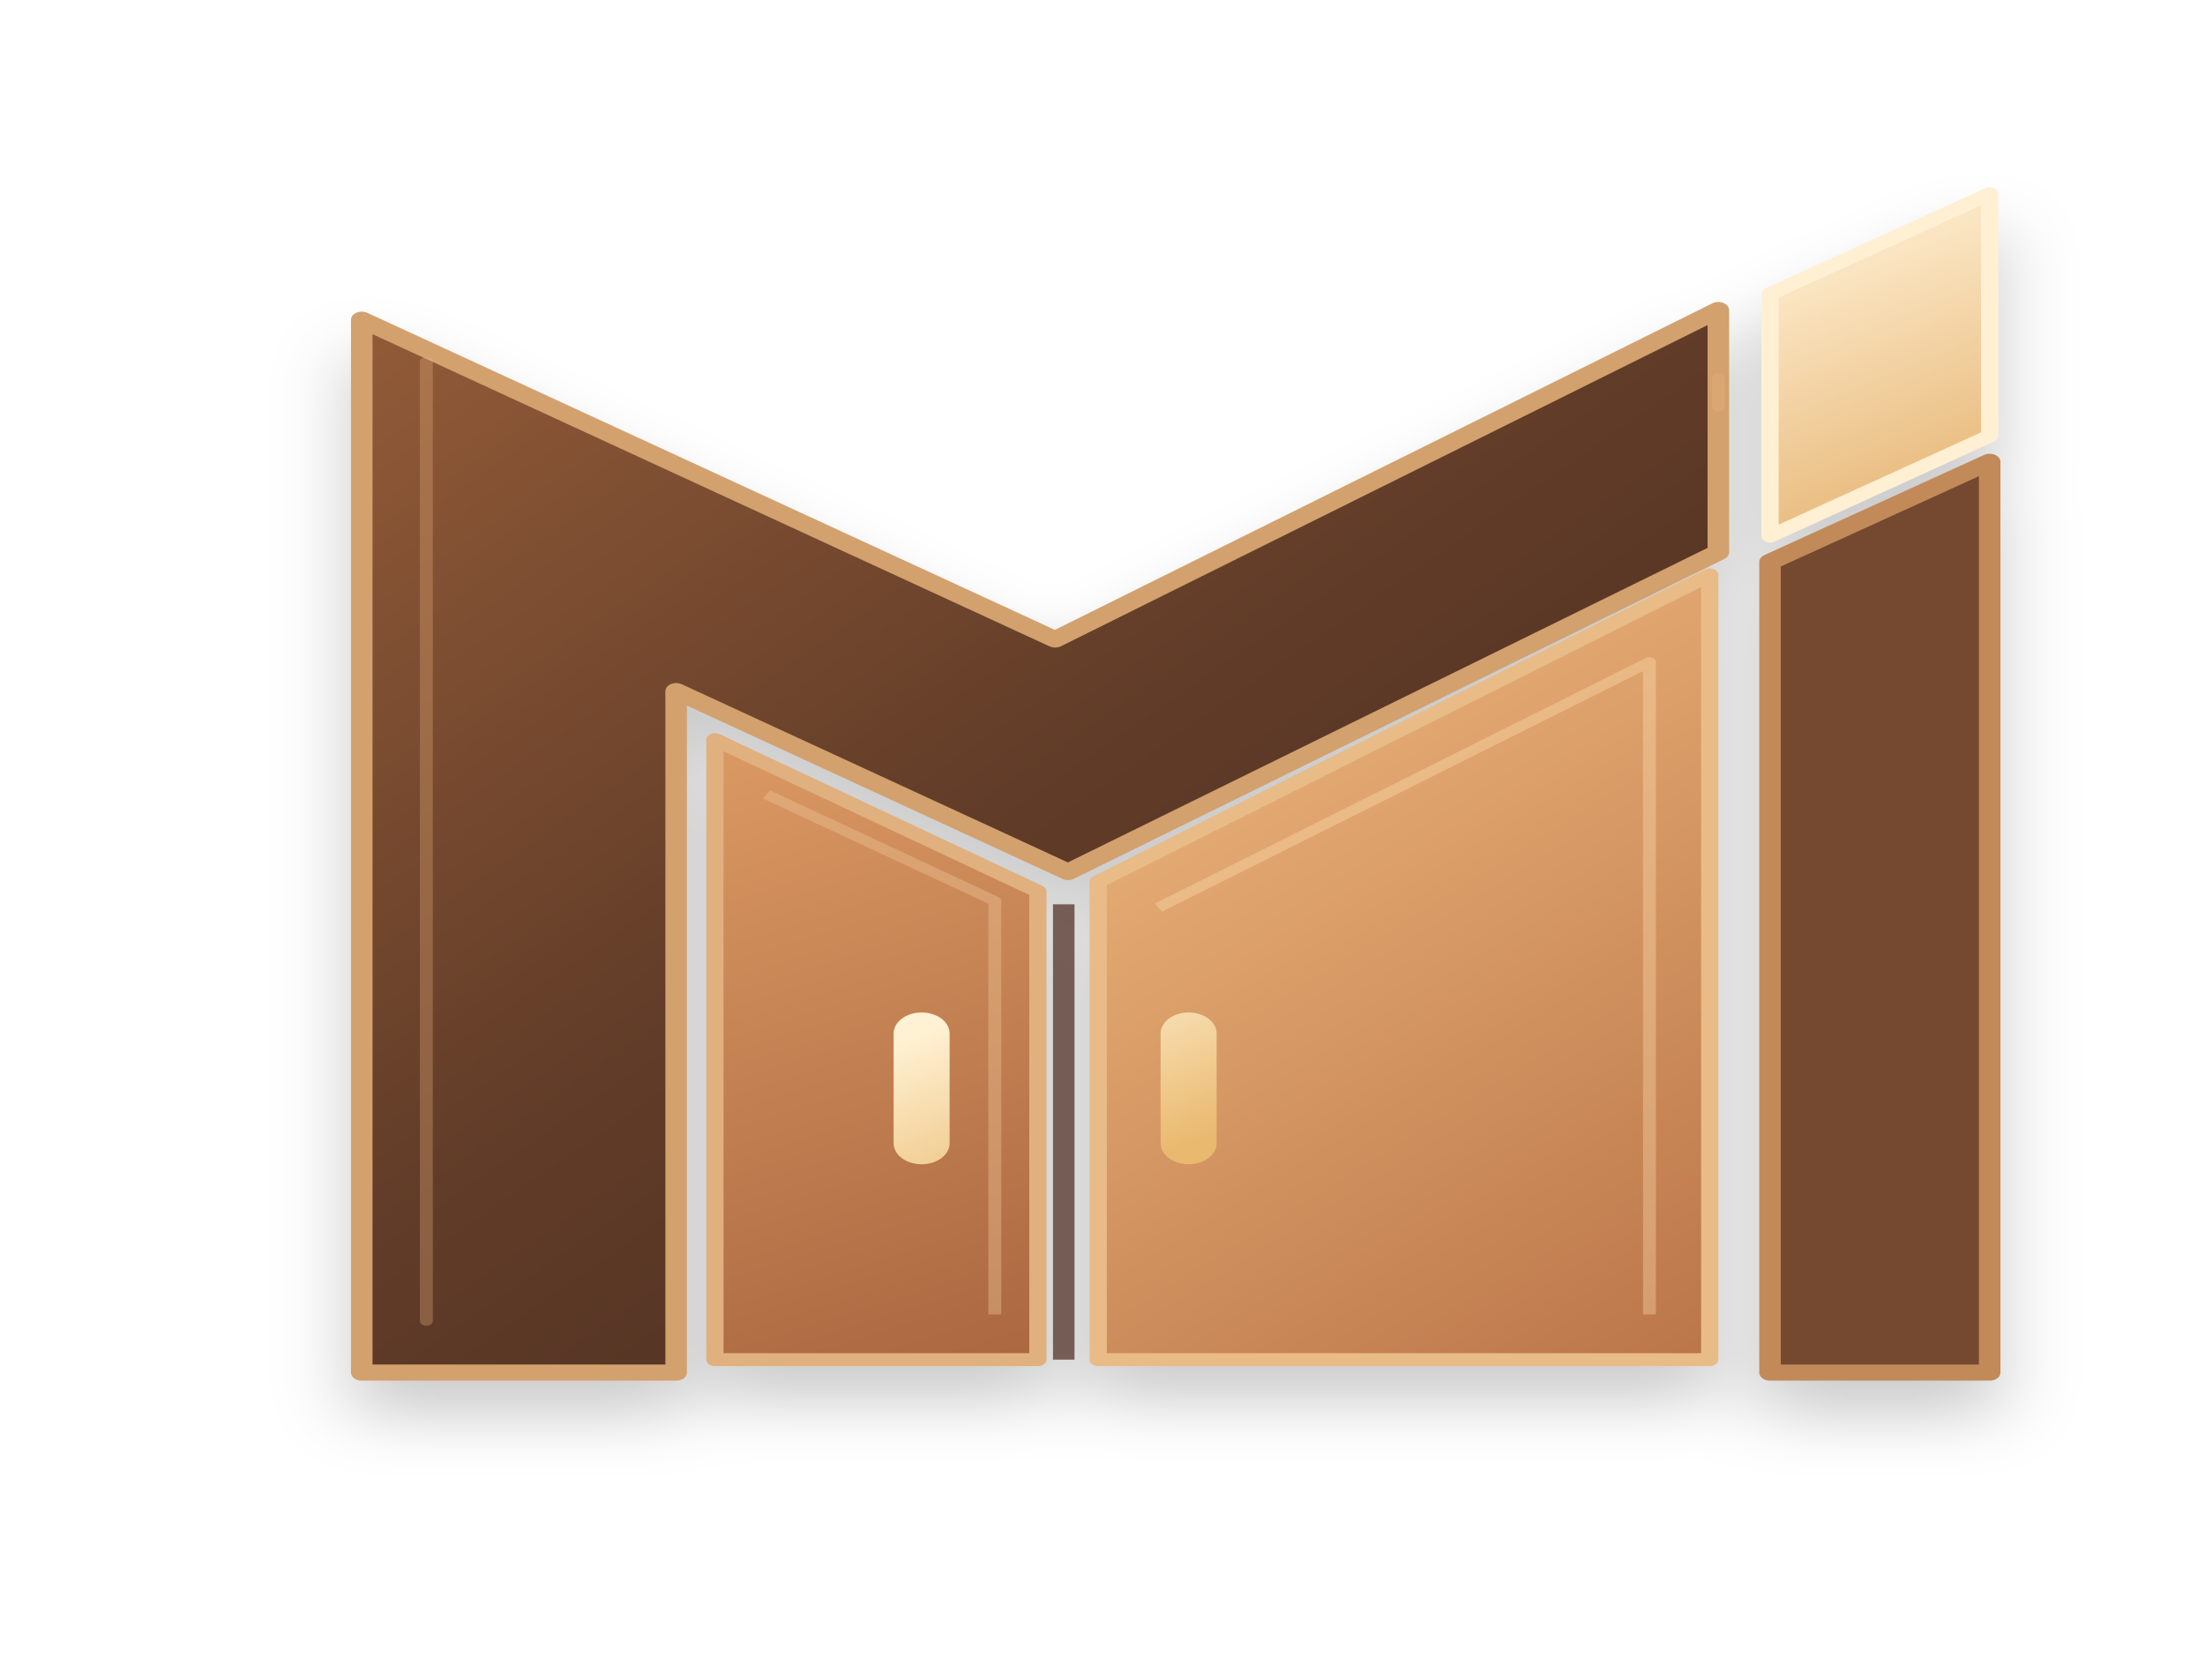
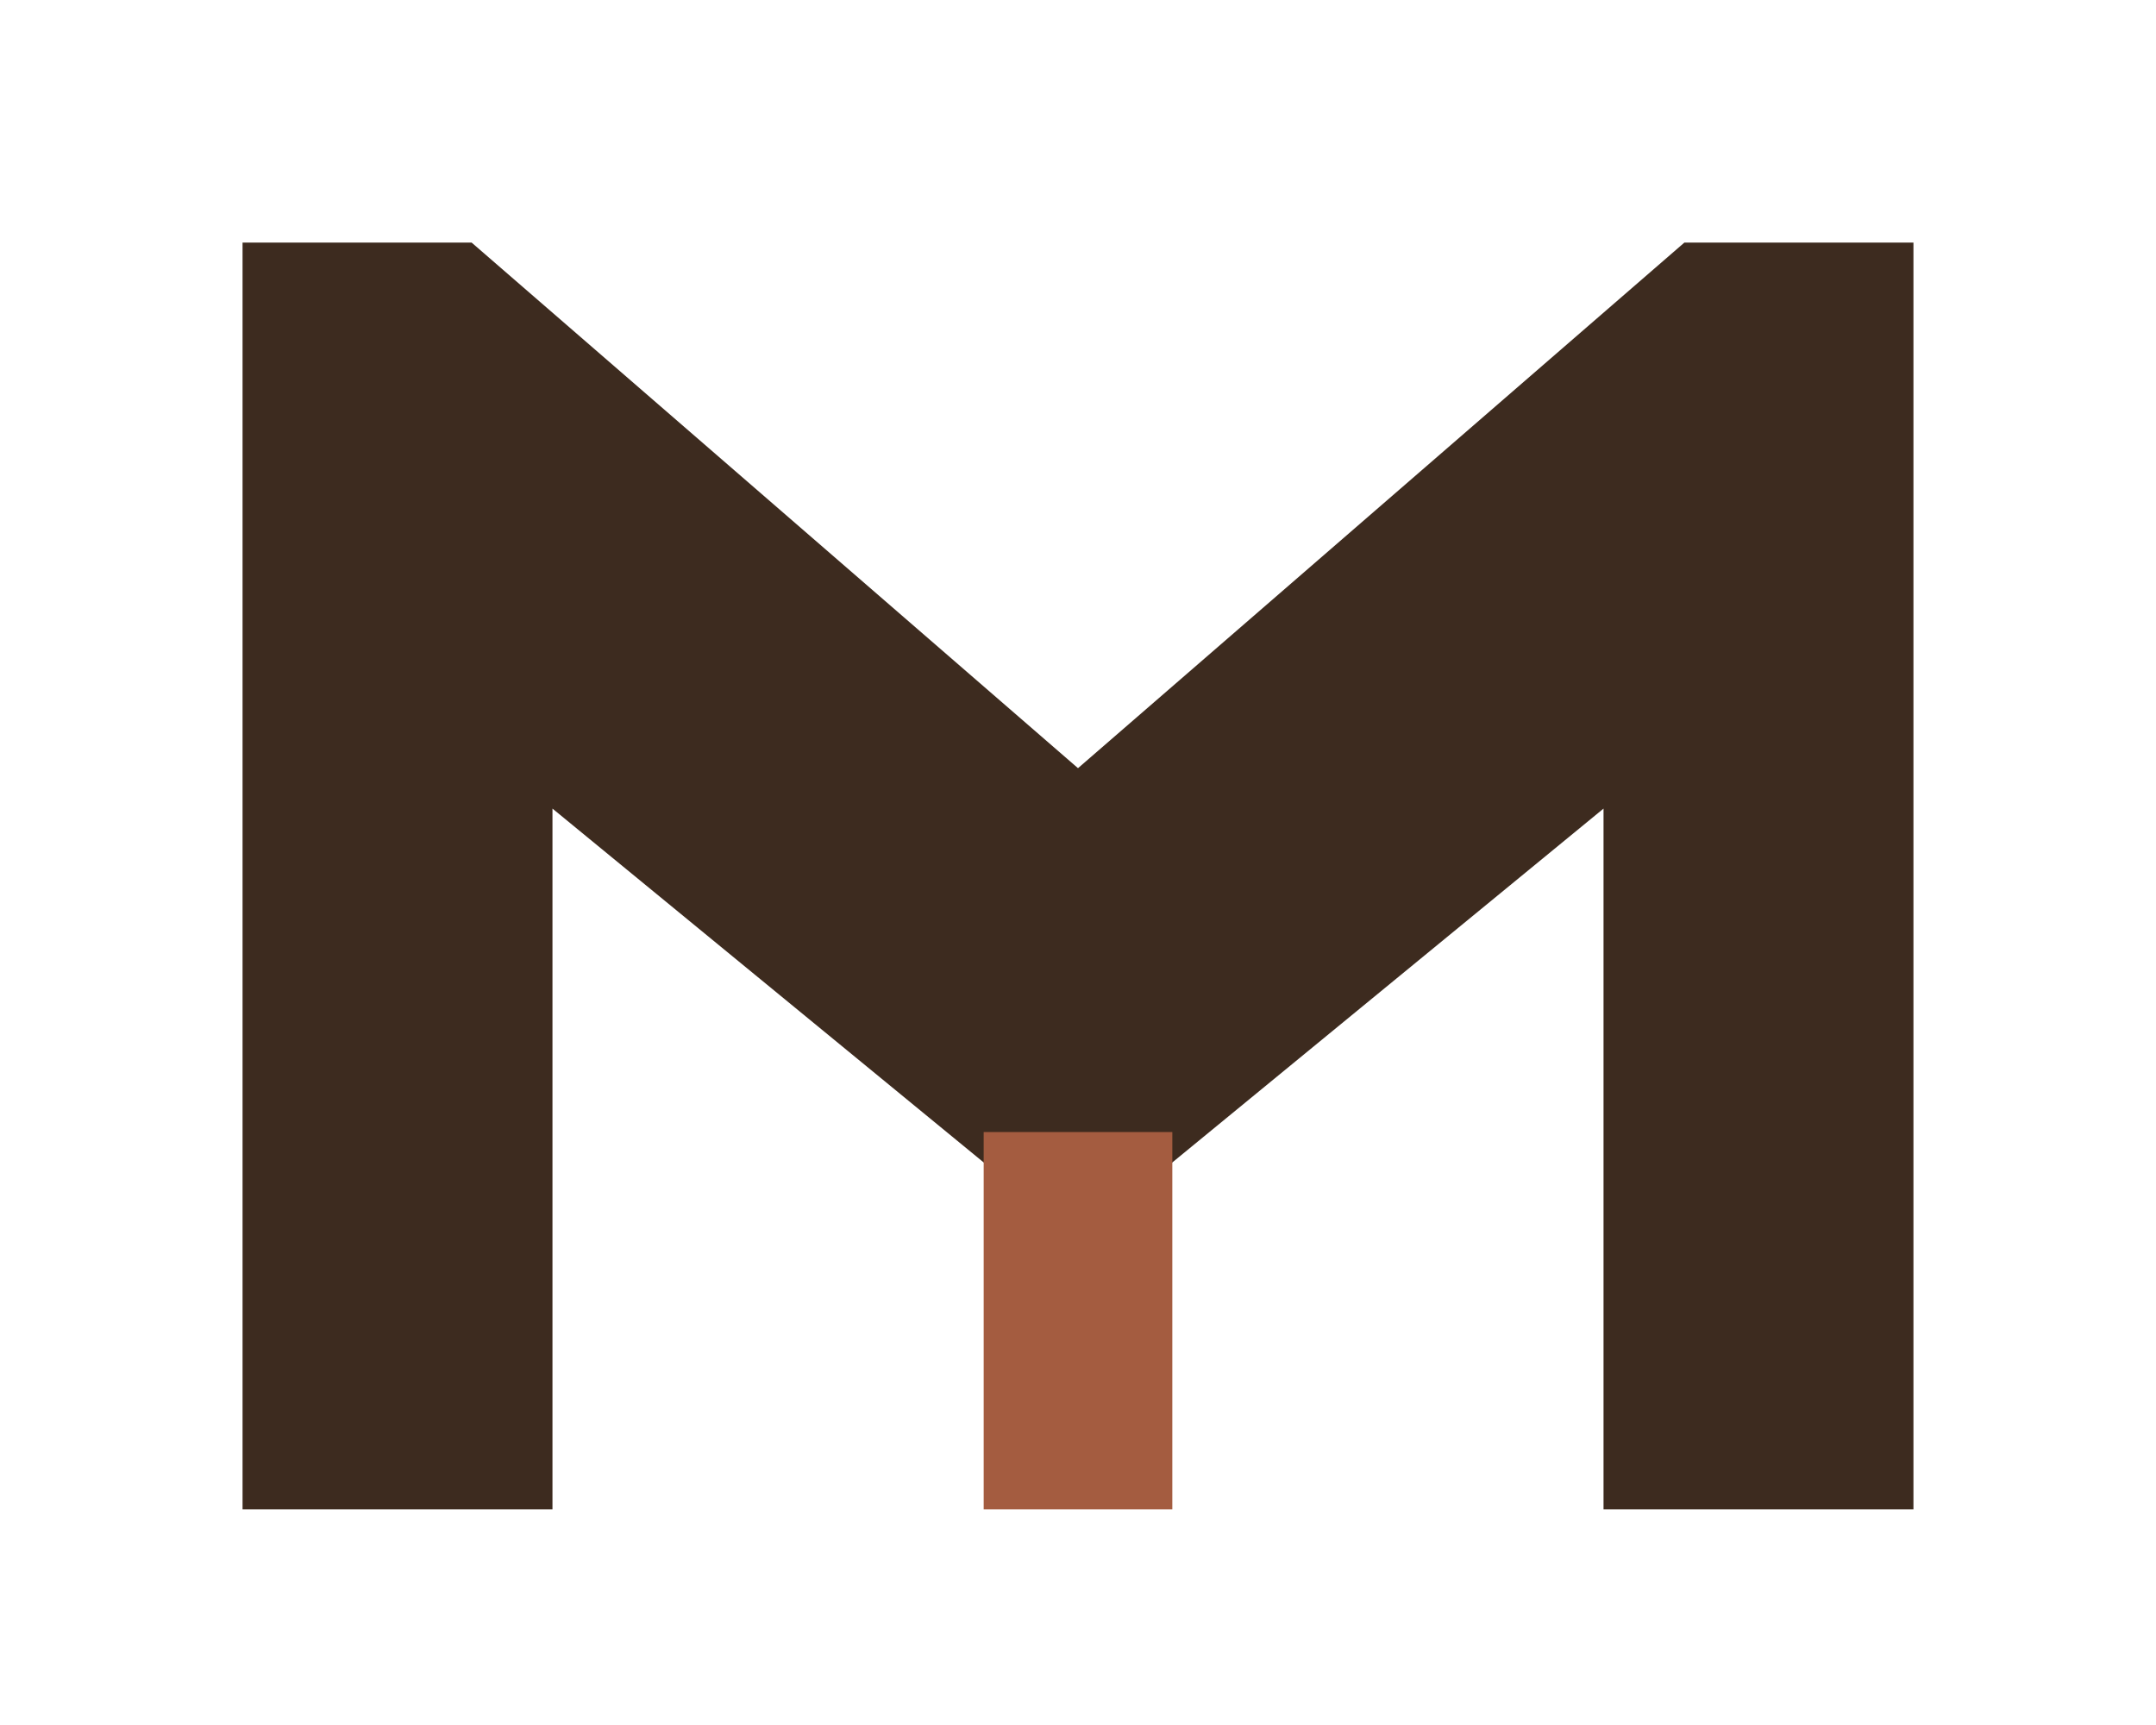
- <svg xmlns="http://www.w3.org/2000/svg" viewBox="0 0 512 390" fill="none">
-   <defs>
-     <linearGradient id="frame" x1="87" y1="117" x2="383" y2="438" gradientUnits="userSpaceOnUse">
-       <stop stop-color="#925B38" />
-       <stop offset=".48" stop-color="#613C28" />
-       <stop offset="1" stop-color="#43291F" />
-     </linearGradient>
-     <linearGradient id="doorLeft" x1="166" y1="258" x2="244" y2="445" gradientUnits="userSpaceOnUse">
-       <stop stop-color="#D99762" />
-       <stop offset="1" stop-color="#A96640" />
-     </linearGradient>
-     <linearGradient id="doorRight" x1="257" y1="275" x2="397" y2="444" gradientUnits="userSpaceOnUse">
-       <stop stop-color="#E6AD75" />
-       <stop offset="1" stop-color="#BA7448" />
-     </linearGradient>
-     <linearGradient id="inlay" x1="414" y1="91" x2="458" y2="171" gradientUnits="userSpaceOnUse">
-       <stop stop-color="#FFF0D4" />
-       <stop offset="1" stop-color="#E7B879" />
-     </linearGradient>
-     <linearGradient id="handle" x1="0" y1="0" x2="1" y2="1">
-       <stop stop-color="#FFF1D3" />
-       <stop offset="1" stop-color="#E9B96F" />
-     </linearGradient>
-     <filter id="shadow" x="54" y="63" width="430" height="425" color-interpolation-filters="sRGB" filterUnits="userSpaceOnUse">
-       <feGaussianBlur in="SourceAlpha" stdDeviation="9" />
-       <feOffset dy="11" />
-       <feComponentTransfer>
-         <feFuncA slope=".2" type="linear" />
-       </feComponentTransfer>
-       <feMerge>
-         <feMergeNode />
-         <feMergeNode in="SourceGraphic" />
-       </feMerge>
-     </filter>
-   </defs>
-   <g filter="url(#shadow)" stroke-linejoin="round" transform="translate(0 -15) scale(1 .75)">
-     <path d="M84 119 245 218 399 116v75L248 290l-91-56v211H84V119Z" fill="url(#frame)" stroke="#D3A16E" stroke-width="5" />
-     <path d="m411 194 51-31v282h-51V194Z" fill="#74492F" stroke="#C28A59" stroke-width="5" />
-     <path d="m411 111 51-31v75l-51 31v-75Z" fill="url(#inlay)" stroke="#FFF0D4" stroke-width="4" />
-     <path d="m166 249 75 47v145h-75V249Z" fill="url(#doorLeft)" stroke="#E0B17E" stroke-width="4" />
-     <path d="m255 293 142-95v243H255V293Z" fill="url(#doorRight)" stroke="#E9BB87" stroke-width="4" />
-     <path d="m178 266 53 33v128" stroke="#F1C99A" stroke-opacity=".38" stroke-width="3" />
-     <path d="m269 301 114-76v202" stroke="#FFE1B5" stroke-opacity=".35" stroke-width="3" />
-     <path d="M247 300v141" stroke="#4A291D" stroke-opacity=".7" stroke-width="5" />
-     <path d="M214 340v34m62-34v34" stroke="url(#handle)" stroke-linecap="round" stroke-width="13" />
-     <path d="M99 132v297m300-292v9" stroke="#E7B07A" stroke-opacity=".32" stroke-linecap="round" stroke-width="3" />
-   </g>
+ <svg xmlns="http://www.w3.org/2000/svg" viewBox="0 0 160 128" fill="none">
+   <path fill="#3D2B1F" d="M18 112V18h17l45 39 45-39h17v94h-23V60L80 92 41 60v52H18Z" />
+   <path fill="#A45C40" d="M73 84h14v28H73z" />
</svg>
